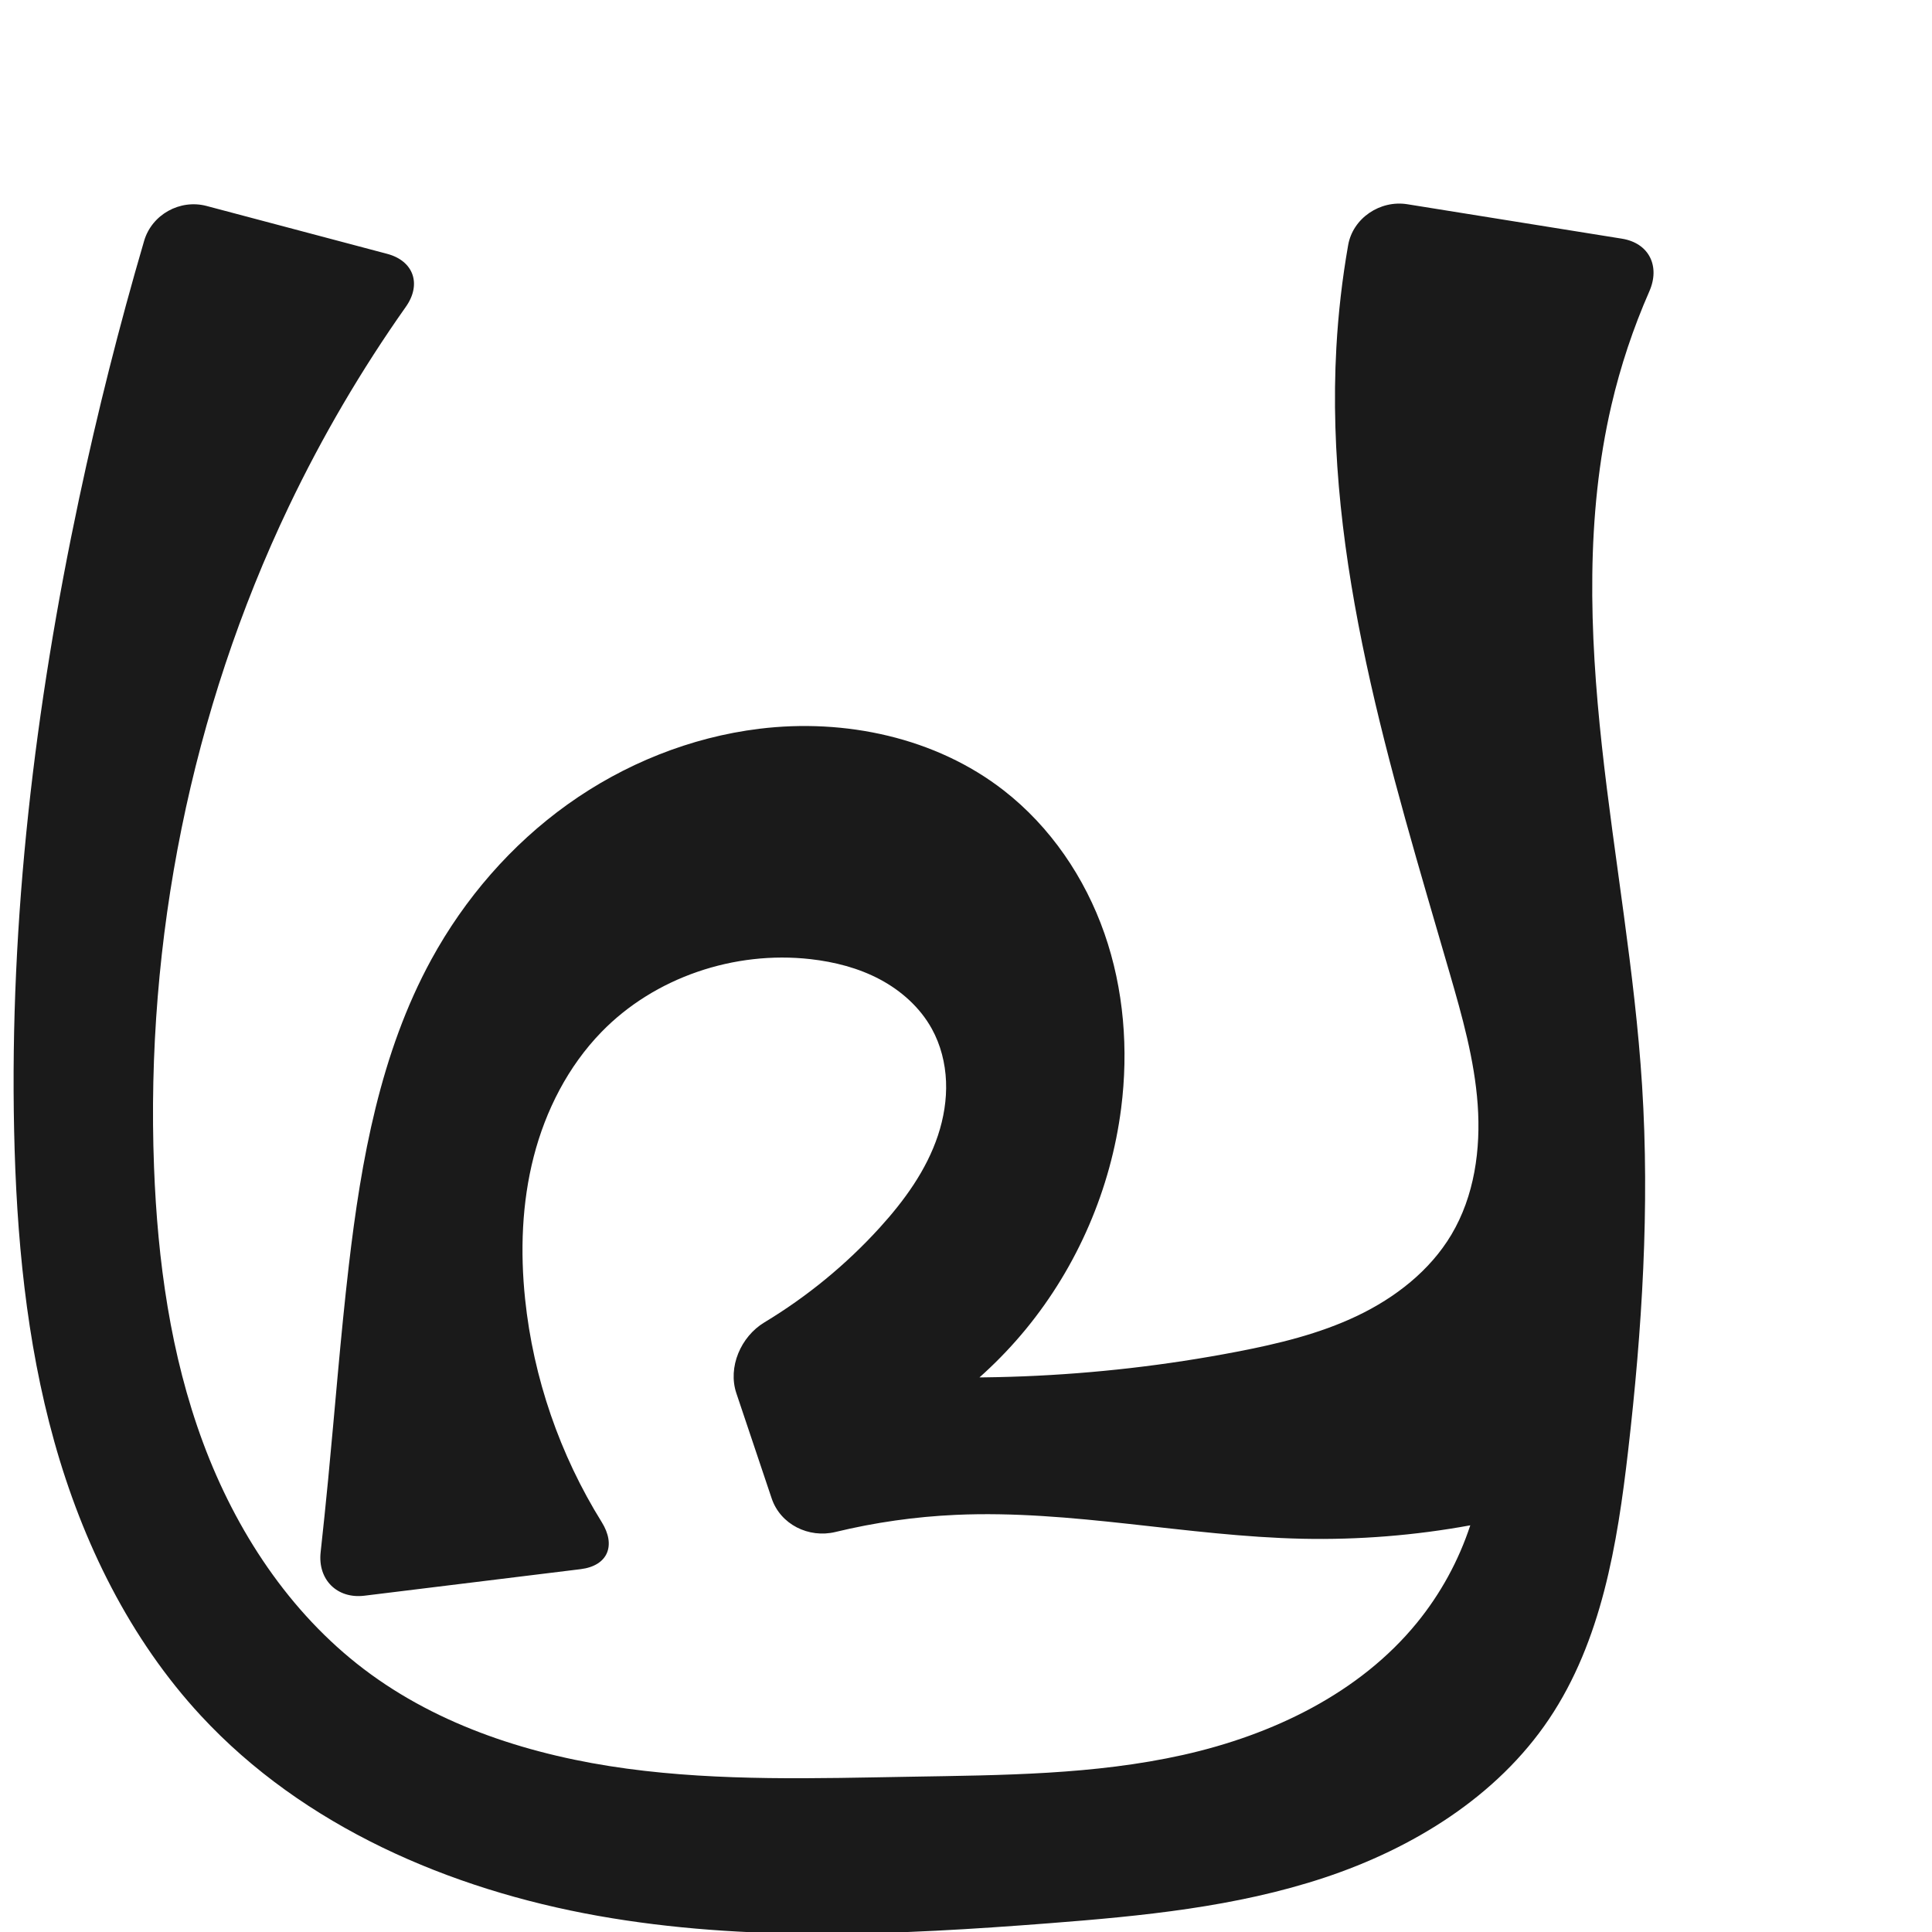
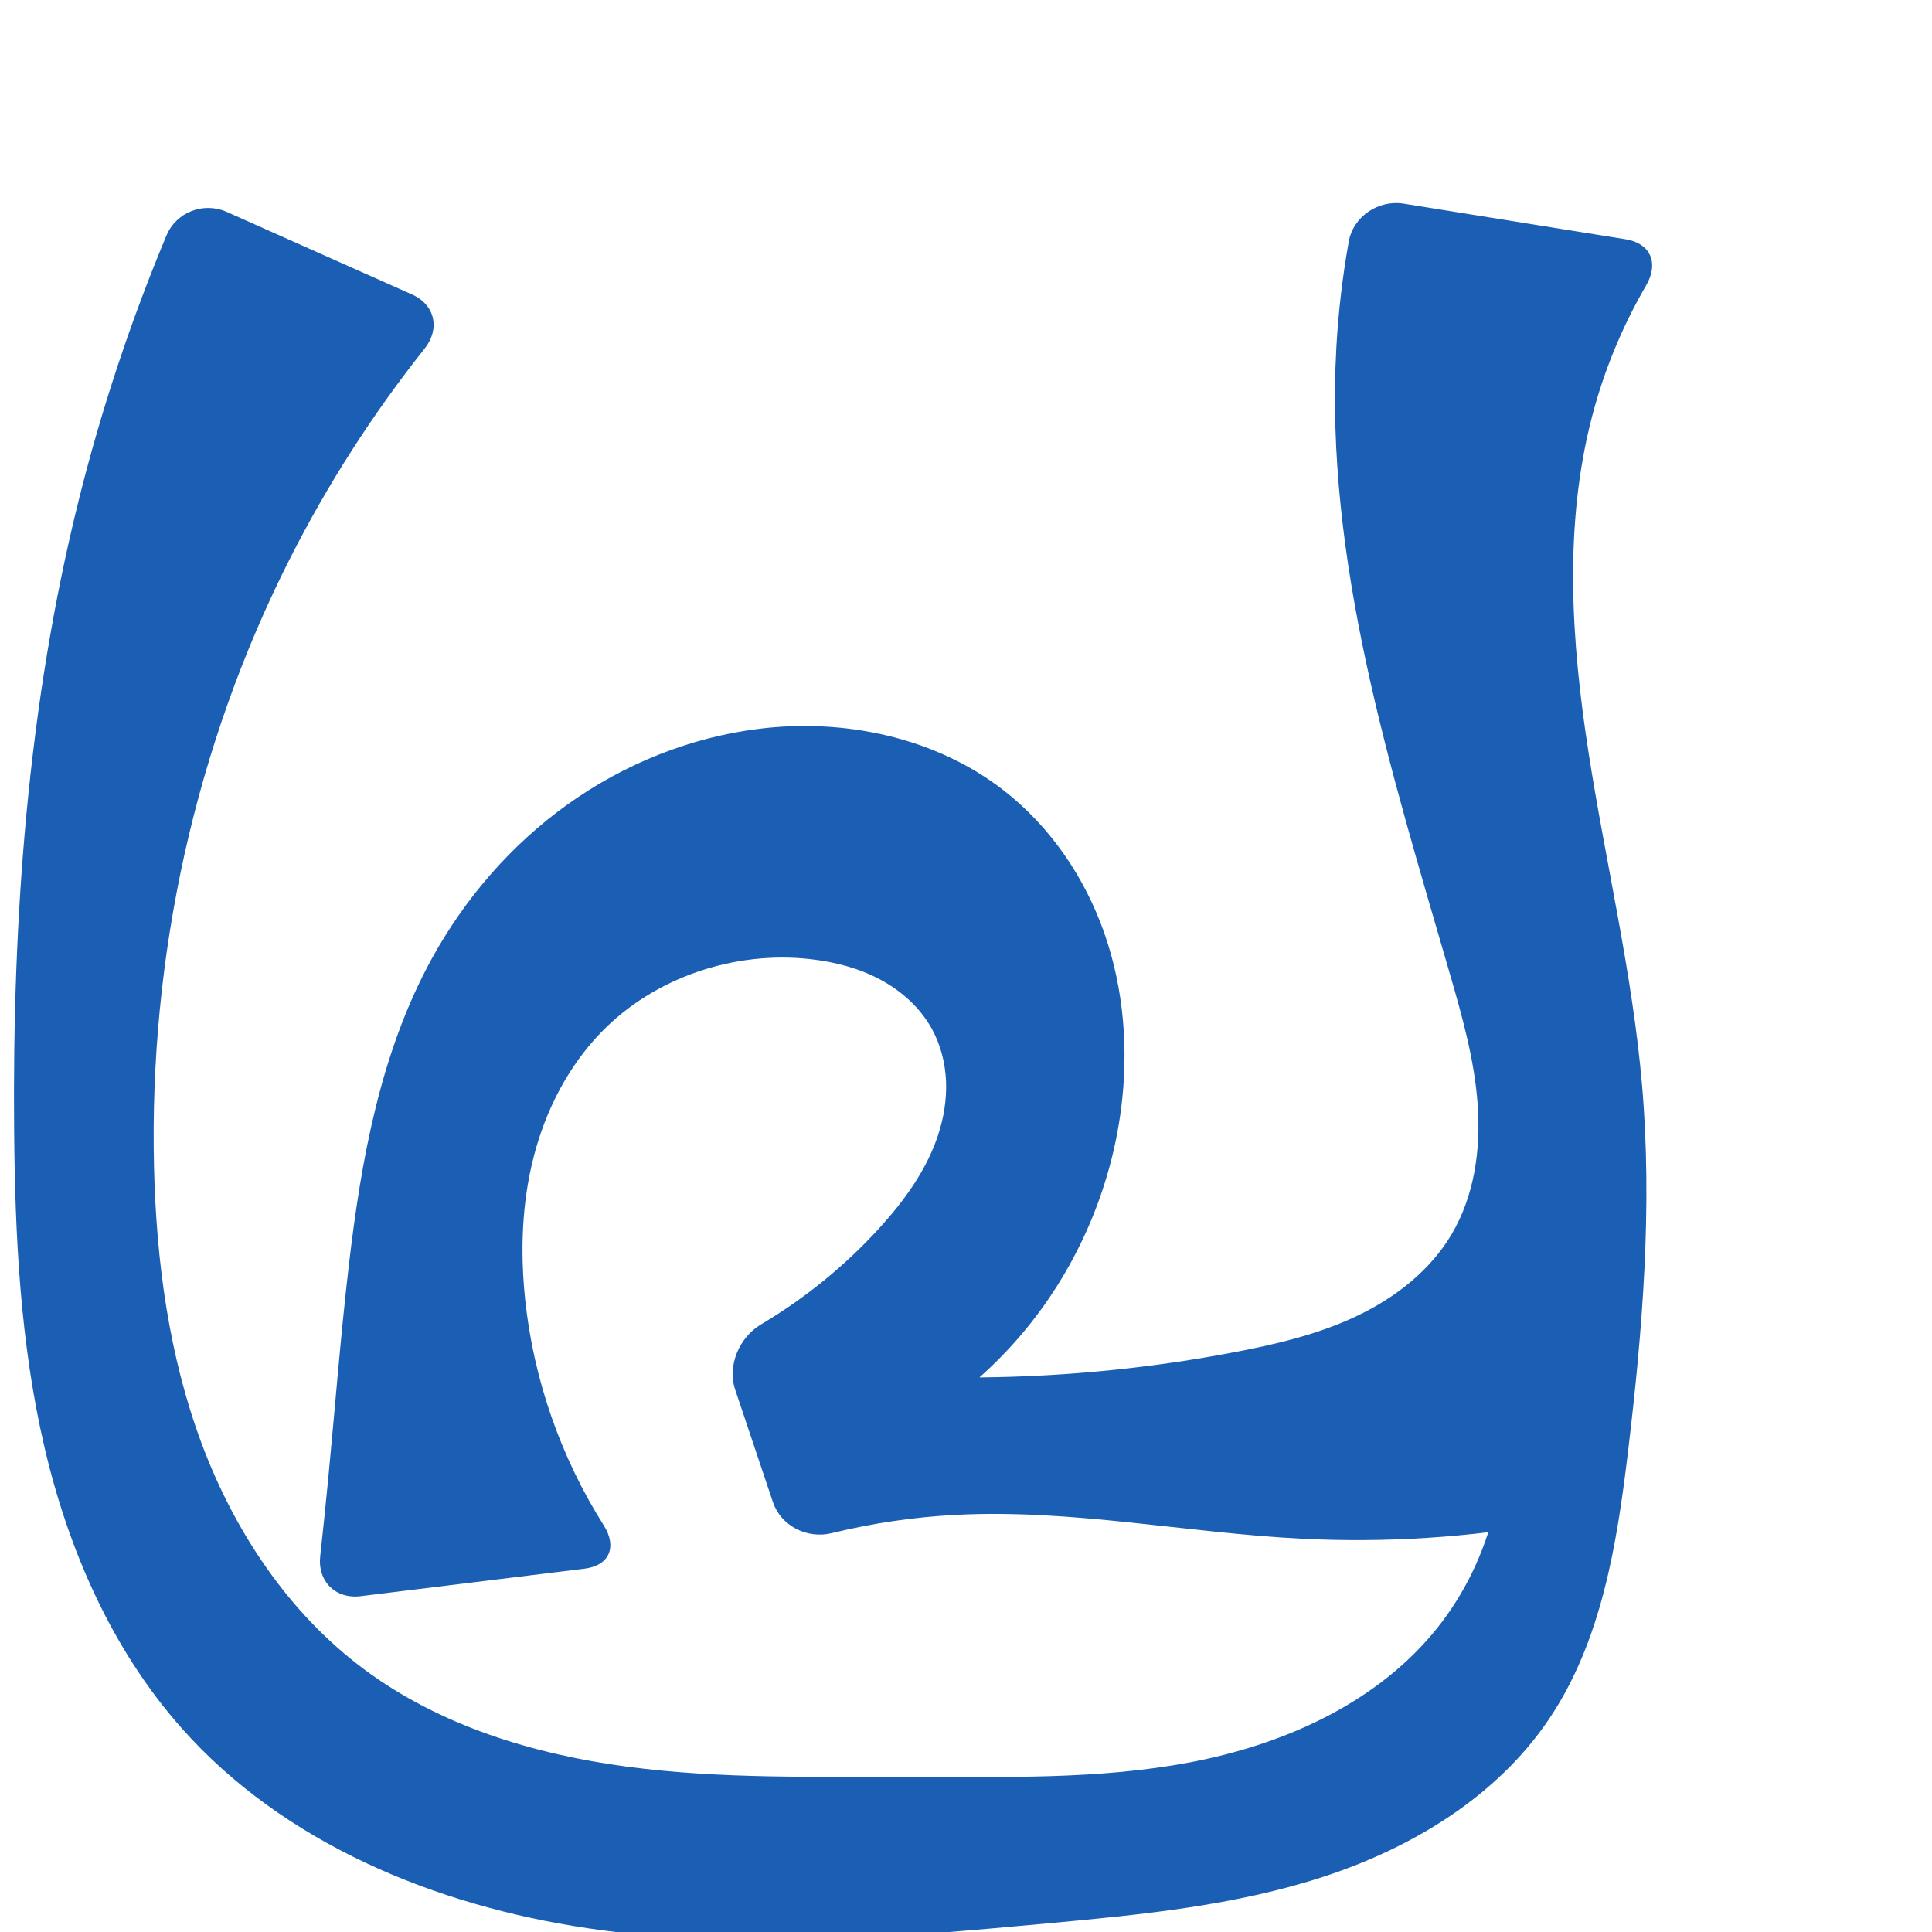
<svg xmlns="http://www.w3.org/2000/svg" xml:space="preserve" width="1000" height="1000" version="1.1" style="clip-rule:evenodd;fill-rule:evenodd;image-rendering:optimizeQuality;shape-rendering:geometricPrecision;text-rendering:geometricPrecision" viewBox="0 0 1000 1000" id="svg10">
  <defs id="defs4">
    <style type="text/css" id="style2">
   
    .fil0 {fill:#EF7F1A;fill-rule:nonzero}
   
  </style>
  </defs>
-   <path style="clip-rule:evenodd;display:inline;fill:#1a1a1a;fill-rule:nonzero;stroke:none;stroke-width:2.108px;stroke-linecap:butt;stroke-linejoin:miter;stroke-opacity:1;image-rendering:optimizeQuality;shape-rendering:geometricPrecision;text-rendering:geometricPrecision" d="m 169.828,765.963 c 3.571,-36.995 6.418,-74.064 10.723,-110.981 6.375,-54.664 16.337,-110.103 42.734,-158.393 17.227,-31.513 41.315,-59.358 70.526,-80.252 29.211,-20.894 63.547,-34.743 99.194,-39.124 44.304,-5.445 91.318,4.501 126.542,31.92 24.136,18.788 42.018,45.13 52.102,74.007 10.085,28.876 12.524,60.189 8.65,90.53 -5.318,41.642 -22.575,81.691 -49.191,114.154 -26.616,32.464 -62.504,57.238 -102.296,70.616 l -9.605,-49.905 c 73.525,8.108 148.265,5.109 220.904,-8.864 21.371,-4.111 42.751,-9.231 62.393,-18.601 19.643,-9.37 37.602,-23.314 48.735,-42.014 11.901,-19.989 15.27,-44.147 13.605,-67.352 -1.665,-23.204 -8.051,-45.779 -14.533,-68.122 -30.714,-105.871 -64.741,-213.666 -58.613,-323.732 0.988,-17.754 3.027,-35.449 6.099,-52.962 2.46,-14.028 16.578,-23.432 30.642,-21.175 l 111.055,17.825 c 14.064,2.257 19.921,14.24 14.193,27.277 -8.337,18.976 -14.917,38.724 -19.615,58.912 -13.383,57.513 -11.351,117.522 -4.953,176.224 6.398,58.702 17.082,116.957 20.819,175.889 3.997,63.043 0.005,126.364 -7.228,189.118 -5.578,48.4 -13.754,98.369 -40.924,138.809 -26.95,40.112 -70.415,66.894 -116.283,82.105 -45.868,15.212 -94.479,19.884 -142.659,23.614 -77.801,6.023 -156.592,9.805 -233.418,-3.871 C 232.601,977.939 157.058,945.343 104.031,888.095 67.216,848.349 42.679,798.301 28.091,746.125 13.504,693.949 8.492,639.527 7.315,585.364 4.927,475.511 18.074,365.662 40.919,258.184 c 9.543,-44.896 20.778,-89.433 33.671,-133.484 4.001,-13.67 18.58,-21.741 32.348,-18.091 l 93.459,24.78 c 13.768,3.651 17.889,15.768 9.675,27.404 -23.037,32.636 -43.312,67.222 -60.527,103.27 -50.623,106.009 -74.275,224.558 -69.823,341.949 1.84,48.515 8.504,97.277 25.41,142.788 16.907,45.511 44.57,87.789 83.232,117.153 39.072,29.675 87.523,44.916 136.144,51.496 48.621,6.58 97.921,5.015 146.978,4.175 47.217,-0.809 94.872,-0.981 140.956,-11.295 46.084,-10.314 91.198,-31.836 121.024,-68.449 12.156,-14.922 21.545,-32.091 27.548,-50.377 -28.599,5.237 -57.729,7.571 -86.797,6.954 -60.017,-1.274 -119.547,-15.069 -179.516,-12.367 -20.982,0.945 -41.871,3.922 -62.285,8.862 -13.841,3.349 -28.477,-3.9 -33.01,-17.403 l -18.26,-54.397 c -4.533,-13.503 2.296,-29.325 14.488,-36.679 22.113,-13.336 42.293,-29.882 59.668,-48.988 12.762,-14.033 24.188,-29.754 30.17,-47.755 2.991,-9 4.576,-18.509 4.193,-27.985 -0.383,-9.476 -2.768,-18.919 -7.344,-27.225 -6.058,-10.996 -15.813,-19.715 -26.899,-25.605 -11.087,-5.889 -23.472,-9.061 -35.946,-10.469 -39.309,-4.438 -80.645,9.377 -108.203,37.758 -17.238,17.752 -28.867,40.539 -35.029,64.504 -6.162,23.965 -7.012,49.096 -4.448,73.707 4.252,40.814 17.986,80.59 39.655,115.428 7.52,12.091 3.19,22.62 -10.947,24.356 l -111.88,13.735 c -14.138,1.736 -24.221,-8.322 -22.665,-22.481 1.372,-12.489 2.662,-24.986 3.869,-37.492 z" id="use1061" />
+   <path style="clip-rule:evenodd;display:inline;fill:#1a5fb4;fill-rule:nonzero;stroke:none;stroke-width:2.108px;stroke-linecap:butt;stroke-linejoin:miter;stroke-opacity:1;image-rendering:optimizeQuality;shape-rendering:geometricPrecision;text-rendering:geometricPrecision" d="m 169.828,765.963 c 3.571,-36.995 6.418,-74.064 10.723,-110.981 6.375,-54.664 16.337,-110.103 42.734,-158.393 17.227,-31.513 41.315,-59.358 70.526,-80.252 29.211,-20.894 63.547,-34.743 99.194,-39.124 44.304,-5.445 91.318,4.501 126.542,31.92 24.136,18.788 42.018,45.13 52.102,74.007 10.085,28.876 12.524,60.189 8.65,90.53 -5.318,41.642 -22.575,81.691 -49.191,114.154 -26.616,32.464 -62.504,57.238 -102.296,70.616 l -9.605,-49.905 c 73.525,8.108 148.265,5.109 220.904,-8.864 21.371,-4.111 42.751,-9.231 62.393,-18.601 19.643,-9.37 37.602,-23.314 48.735,-42.014 11.901,-19.989 15.27,-44.147 13.605,-67.352 -1.665,-23.204 -8.051,-45.779 -14.533,-68.122 -30.714,-105.871 -64.741,-213.666 -58.613,-323.732 1.025,-18.403 3.178,-36.744 6.44,-54.884 2.33,-12.956 15.374,-21.649 28.373,-19.562 l 114.91,18.444 c 12.999,2.087 17.271,12.449 10.65,23.823 -12.382,21.269 -21.863,44.228 -28.059,68.047 -14.669,56.398 -10.747,115.989 -1.816,173.575 8.931,57.586 22.765,114.485 27.741,172.547 5.397,62.968 0.291,126.368 -7.228,189.118 -5.796,48.369 -13.71,98.404 -40.924,138.809 -26.968,40.04 -70.604,66.502 -116.477,81.541 -45.873,15.039 -94.395,19.73 -142.465,24.178 -79.427,7.35 -159.776,14.276 -238.678,2.564 C 225.264,986.339 146.795,954.089 93.91,894.374 57.65,853.43 35.194,801.645 22.852,748.364 10.509,695.084 7.799,640.053 7.315,585.364 6.342,475.437 14.275,364.837 40.919,258.184 52.534,211.692 67.678,166.083 86.171,121.874 91.252,109.729 105.395,104.345 117.42,109.704 l 95.747,42.672 c 12.026,5.359 14.789,17.78 6.6,28.088 -26.869,33.821 -50.307,70.369 -69.82,108.906 -49.04,96.848 -72.82,206.118 -70.225,314.643 1.163,48.618 7.634,97.546 24.63,143.111 16.996,45.565 45.027,87.759 84.013,116.83 39.277,29.289 87.775,44.043 136.345,50.488 48.57,6.445 97.782,5.095 146.777,5.183 48.266,0.087 96.944,1.55 144.37,-7.418 47.426,-8.968 94.352,-29.534 125.487,-66.415 29.297,-34.704 42.241,-82.654 34.386,-127.387 l 27.177,69.785 c -42.396,7.633 -85.664,10.413 -128.689,8.268 -59.961,-2.989 -119.562,-15.496 -179.516,-12.367 -21.615,1.128 -43.123,4.3 -64.146,9.446 -12.786,3.13 -26.337,-3.655 -30.527,-16.137 l -19.503,-58.098 c -4.19,-12.481 2.115,-27.112 13.434,-33.826 22.77,-13.506 43.531,-30.402 61.343,-49.99 12.762,-14.033 24.188,-29.754 30.17,-47.755 2.991,-9 4.576,-18.509 4.193,-27.985 -0.383,-9.476 -2.768,-18.919 -7.344,-27.225 -6.058,-10.996 -15.813,-19.715 -26.899,-25.605 -11.087,-5.889 -23.472,-9.061 -35.946,-10.469 -39.309,-4.438 -80.645,9.377 -108.203,37.758 -17.238,17.752 -28.867,40.539 -35.029,64.504 -6.162,23.965 -7.012,49.096 -4.448,73.707 4.319,41.462 18.424,81.851 40.691,117.082 7.032,11.126 3.021,20.86 -10.047,22.464 l -115.755,14.211 c -13.068,1.604 -22.389,-7.692 -20.941,-20.778 1.453,-13.134 2.814,-26.279 4.083,-39.432 z" id="use1061" />
</svg>
